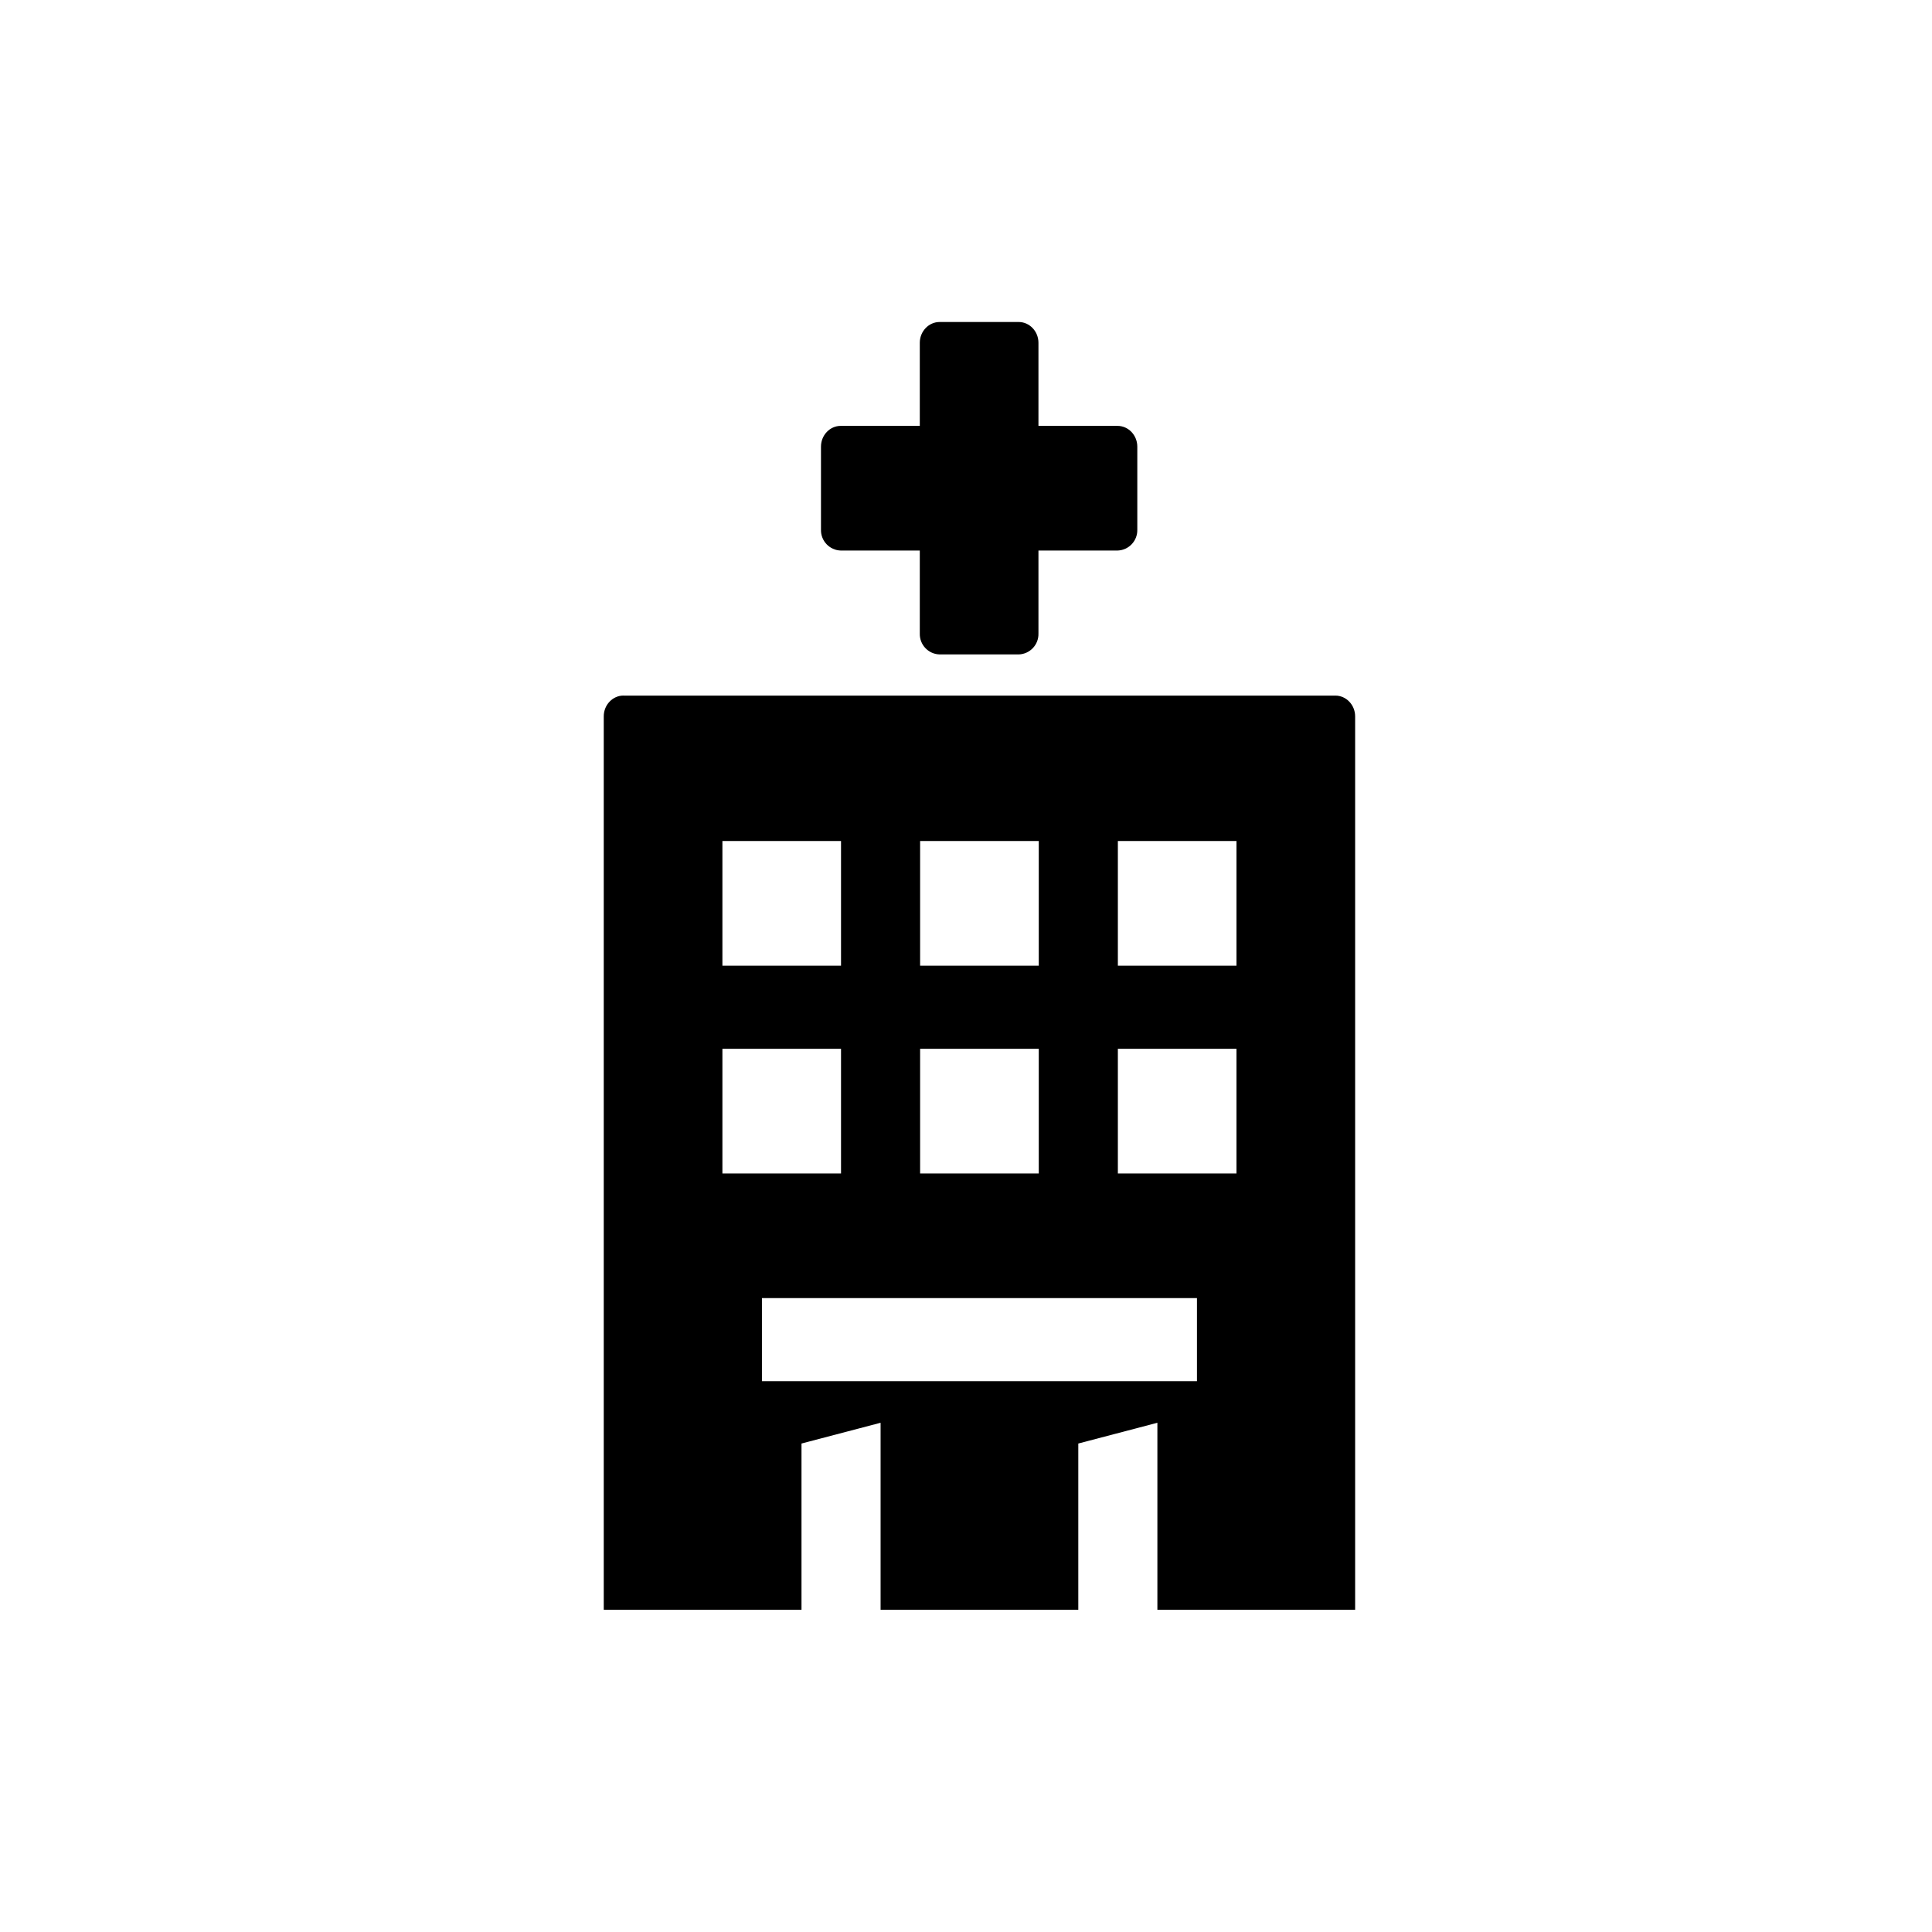
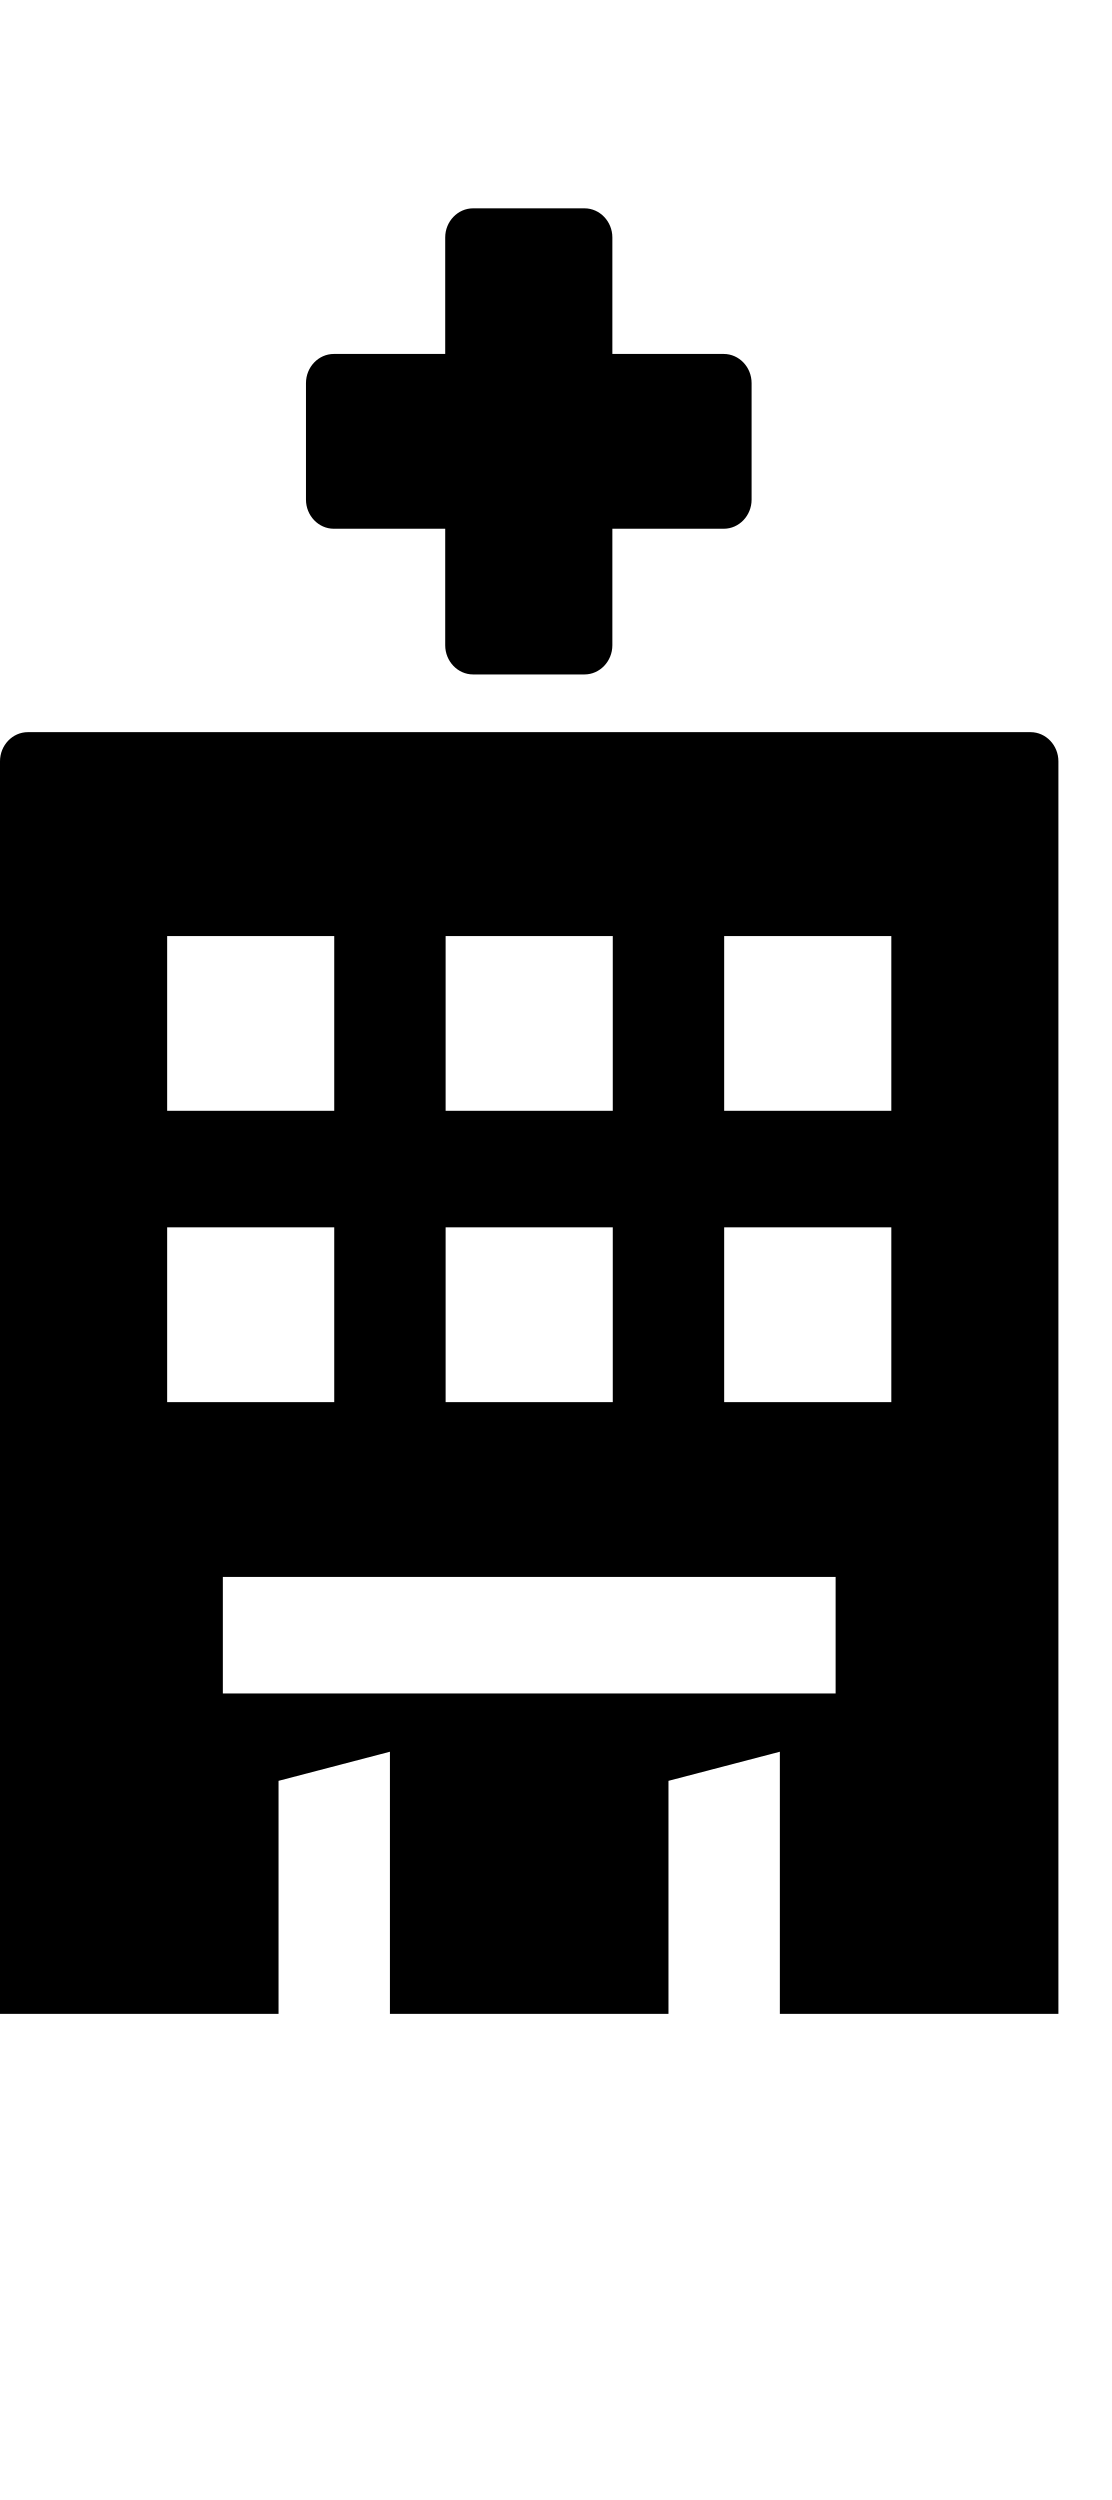
- <svg xmlns="http://www.w3.org/2000/svg" focusable="false" width="48" height="48" viewBox="0 0 48 48" fill="#000">
-   <path d="M22.852 13.678h-1.965a.506.506 0 01-.49-.516v-2.065c0-.284.22-.516.49-.516h1.965V8.516c0-.284.222-.516.492-.516h1.965c.27 0 .491.232.491.516v2.065h1.965c.27 0 .491.232.491.516v2.065a.506.506 0 01-.49.516H25.8v2.064a.506.506 0 01-.491.517h-1.965a.506.506 0 01-.492-.517v-2.064z" fill="currentColor" />
-   <path fill-rule="evenodd" clip-rule="evenodd" d="M15.491 17.282h17.686c.27 0 .491.232.491.516v22.195h-4.913v-4.645l-1.965.516v4.13h-4.912v-4.646l-1.965.516v4.13H15V17.797c0-.284.221-.516.491-.516zm10.317 3.613H22.86v3.097h2.948v-3.097zm0 5.162H22.86v3.097h2.948v-3.097zm-4.913-5.162h-2.947v3.097h2.947v-3.097zm0 5.162h-2.947v3.097h2.947v-3.097zm-1.965 8.258h10.808v-2.064H18.93v2.064zm8.843-5.161h2.947v-3.097h-2.947v3.097zm0-5.162h2.947v-3.097h-2.947v3.097z" />
+ <svg xmlns="http://www.w3.org/2000/svg" focusable="false" viewBox="0 0 16 36" fill="#000">
+   <path d="M6.411 7.614H4.807C4.586 7.614 4.406 7.425 4.406 7.195V5.517C4.406 5.286 4.586 5.097 4.807 5.097H6.411V3.419C6.411 3.189 6.592 3 6.812 3H8.417C8.637 3 8.818 3.189 8.818 3.419V5.097H10.422C10.643 5.097 10.823 5.286 10.823 5.517V7.195C10.823 7.425 10.643 7.614 10.422 7.614H8.818V9.292C8.818 9.523 8.637 9.712 8.417 9.712H6.812C6.592 9.712 6.411 9.523 6.411 9.292V7.614Z" />
+   <path fill-rule="evenodd" clip-rule="evenodd" d="M0.401 10.543H14.84C15.061 10.543 15.241 10.732 15.241 10.963V29H11.23V25.225L9.626 25.644V29H5.615V25.225L4.011 25.644V29H0V10.963C0 10.732 0.18 10.543 0.401 10.543ZM8.824 13.479H6.417V15.996H8.824V13.479ZM8.824 17.674H6.417V20.191H8.824V17.674ZM4.813 13.479H2.407V15.996H4.813V13.479ZM4.813 17.674H2.407V20.191H4.813V17.674ZM3.209 24.386H12.033V22.708H3.209V24.386ZM10.428 20.191H12.835V17.674H10.428V20.191ZM10.428 15.996H12.835V13.479H10.428V15.996Z" />
</svg>
